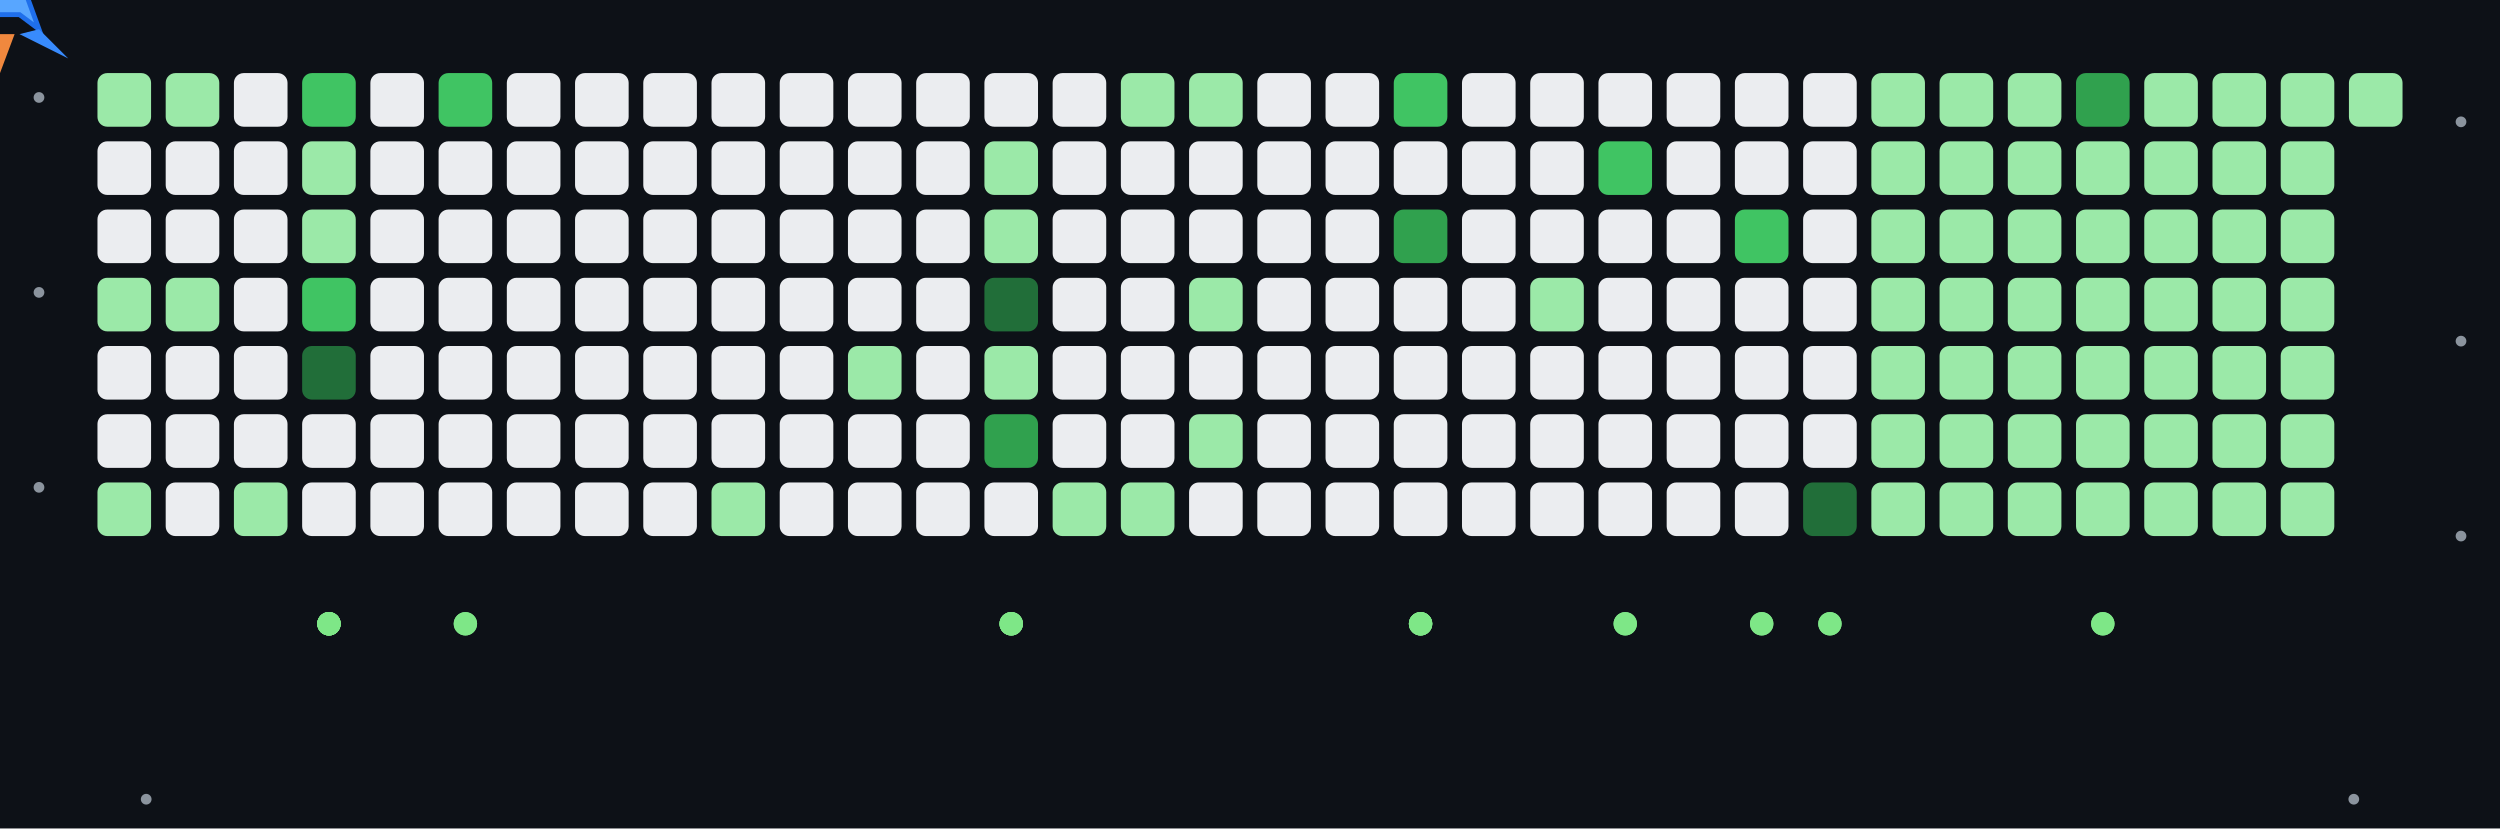
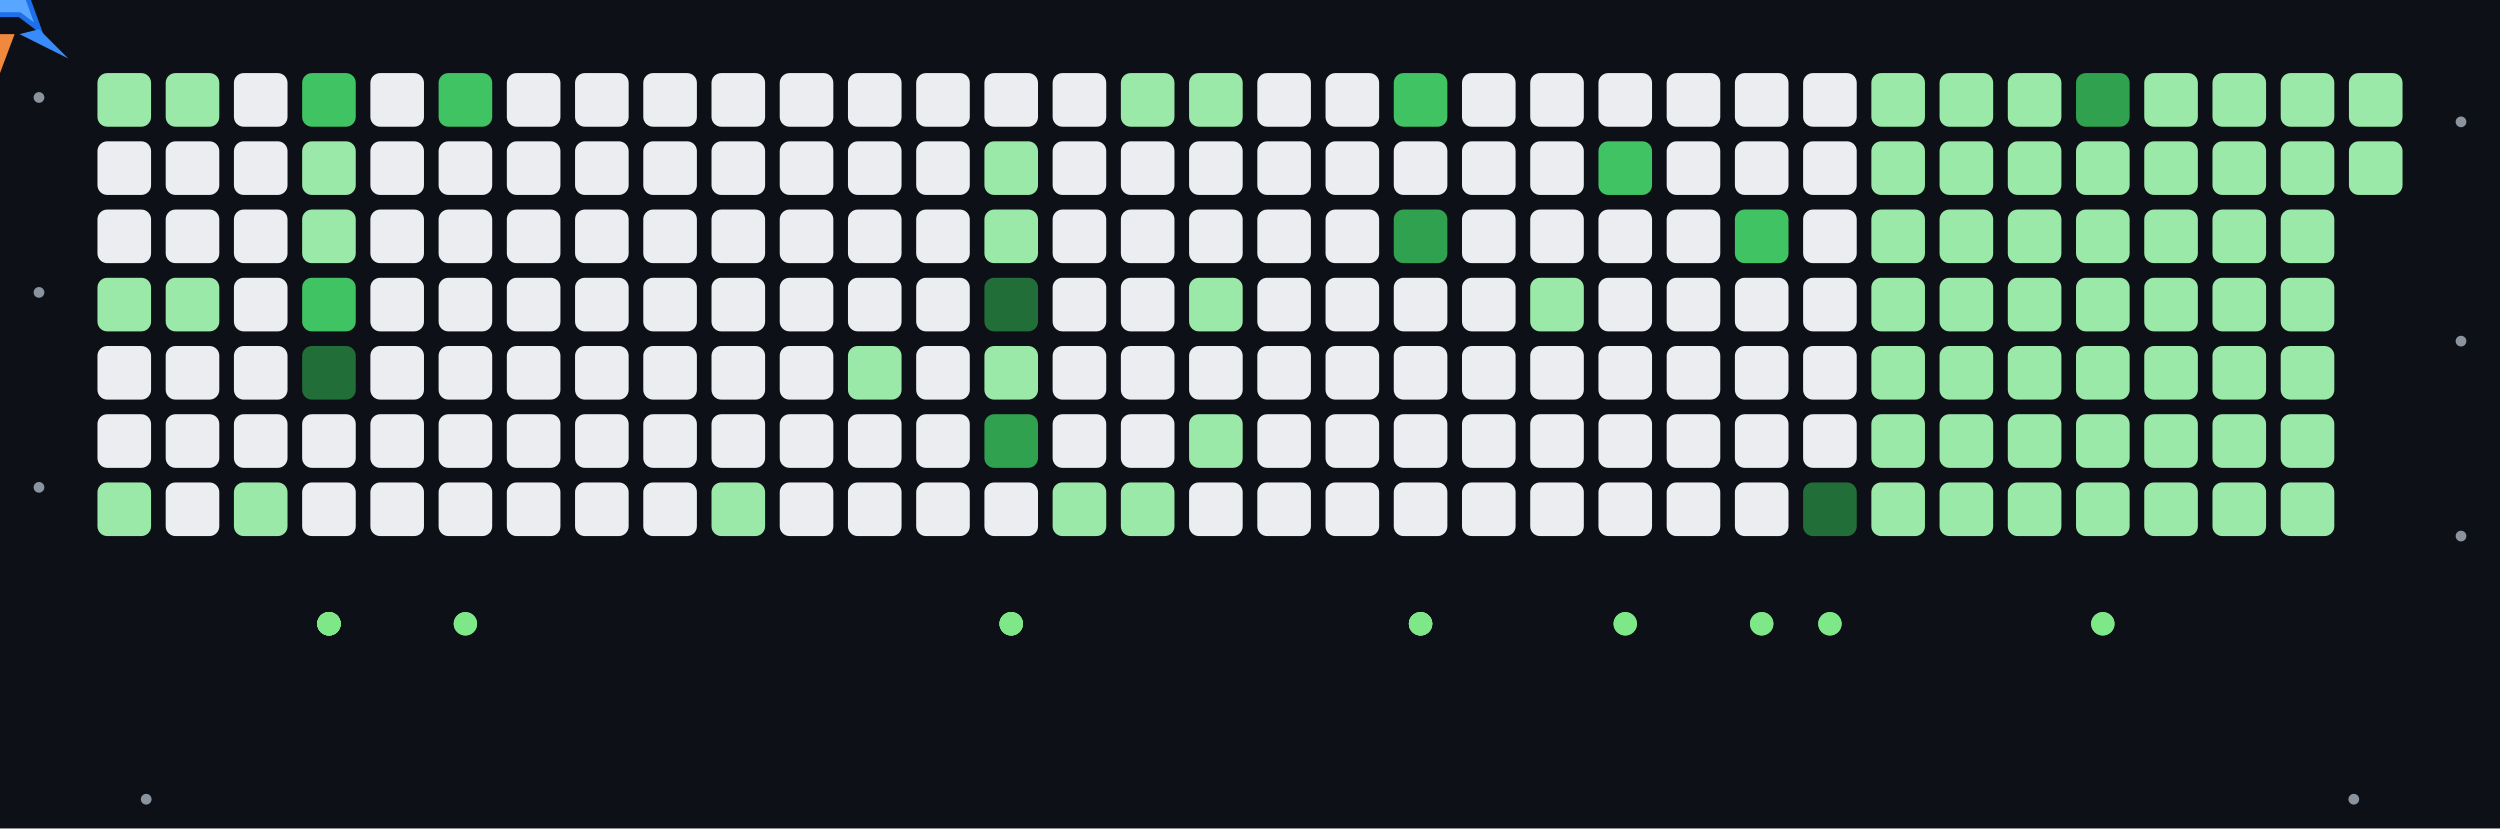
<svg xmlns="http://www.w3.org/2000/svg" viewBox="0 0 513 170">
  <rect x="0" y="0" width="513" height="170" fill="#0d1117" />
  <circle cx="8" cy="20" r="1.1" fill="#8b949e">
    <animate attributeName="opacity" values="0.2;1;0.2" dur="1.2s" repeatCount="indefinite" />
  </circle>
  <circle cx="8" cy="60" r="1.1" fill="#8b949e">
    <animate attributeName="opacity" values="0.2;1;0.2" dur="1.6s" repeatCount="indefinite" />
  </circle>
  <circle cx="8" cy="100" r="1.1" fill="#8b949e">
    <animate attributeName="opacity" values="0.2;1;0.2" dur="2s" repeatCount="indefinite" />
  </circle>
  <circle cx="505" cy="25" r="1.1" fill="#8b949e">
    <animate attributeName="opacity" values="0.2;1;0.2" dur="1.2s" repeatCount="indefinite" />
  </circle>
  <circle cx="505" cy="70" r="1.1" fill="#8b949e">
    <animate attributeName="opacity" values="0.2;1;0.2" dur="1.6s" repeatCount="indefinite" />
  </circle>
  <circle cx="505" cy="110" r="1.1" fill="#8b949e">
    <animate attributeName="opacity" values="0.2;1;0.2" dur="2s" repeatCount="indefinite" />
  </circle>
  <circle cx="30" cy="164" r="1.1" fill="#8b949e">
    <animate attributeName="opacity" values="0.2;1;0.2" dur="1.2s" repeatCount="indefinite" />
  </circle>
  <circle cx="483" cy="164" r="1.1" fill="#8b949e">
    <animate attributeName="opacity" values="0.2;1;0.2" dur="1.6s" repeatCount="indefinite" />
  </circle>
  <g id="grid">
    <rect x="20.00" y="15.00" width="11" height="11" rx="2" ry="2" fill="#9be9a8" />
    <rect x="20.00" y="29.00" width="11" height="11" rx="2" ry="2" fill="#ebedf0" />
    <rect x="20.00" y="43.00" width="11" height="11" rx="2" ry="2" fill="#ebedf0" />
    <rect x="20.00" y="57.00" width="11" height="11" rx="2" ry="2" fill="#9be9a8" />
    <rect x="20.00" y="71.00" width="11" height="11" rx="2" ry="2" fill="#ebedf0" />
    <rect x="20.00" y="85.00" width="11" height="11" rx="2" ry="2" fill="#ebedf0" />
    <rect x="20.00" y="99.00" width="11" height="11" rx="2" ry="2" fill="#9be9a8" />
    <rect x="34.00" y="15.00" width="11" height="11" rx="2" ry="2" fill="#9be9a8" />
    <rect x="34.00" y="29.00" width="11" height="11" rx="2" ry="2" fill="#ebedf0" />
    <rect x="34.00" y="43.00" width="11" height="11" rx="2" ry="2" fill="#ebedf0" />
    <rect x="34.00" y="57.00" width="11" height="11" rx="2" ry="2" fill="#9be9a8" />
    <rect x="34.00" y="71.00" width="11" height="11" rx="2" ry="2" fill="#ebedf0" />
    <rect x="34.00" y="85.00" width="11" height="11" rx="2" ry="2" fill="#ebedf0" />
    <rect x="34.00" y="99.00" width="11" height="11" rx="2" ry="2" fill="#ebedf0" />
    <rect x="48.00" y="15.00" width="11" height="11" rx="2" ry="2" fill="#ebedf0" />
    <rect x="48.00" y="29.00" width="11" height="11" rx="2" ry="2" fill="#ebedf0" />
    <rect x="48.00" y="43.00" width="11" height="11" rx="2" ry="2" fill="#ebedf0" />
    <rect x="48.00" y="57.00" width="11" height="11" rx="2" ry="2" fill="#ebedf0" />
    <rect x="48.00" y="71.00" width="11" height="11" rx="2" ry="2" fill="#ebedf0" />
    <rect x="48.00" y="85.00" width="11" height="11" rx="2" ry="2" fill="#ebedf0" />
    <rect x="48.00" y="99.00" width="11" height="11" rx="2" ry="2" fill="#9be9a8" />
    <rect x="62.00" y="15.00" width="11" height="11" rx="2" ry="2" fill="#40c463">
      <animate attributeName="fill" dur="20s" repeatCount="indefinite" keyTimes="0;0.062;0.068;0.938;0.944;1" values="#40c463;#40c463;#39d353;#40c463;#39d353;#40c463" />
    </rect>
    <rect x="62.00" y="29.00" width="11" height="11" rx="2" ry="2" fill="#9be9a8" />
    <rect x="62.00" y="43.00" width="11" height="11" rx="2" ry="2" fill="#9be9a8" />
    <rect x="62.00" y="57.00" width="11" height="11" rx="2" ry="2" fill="#40c463">
      <animate attributeName="fill" dur="20s" repeatCount="indefinite" keyTimes="0;0.062;0.068;0.938;0.944;1" values="#40c463;#40c463;#39d353;#40c463;#39d353;#40c463" />
    </rect>
    <rect x="62.00" y="71.00" width="11" height="11" rx="2" ry="2" fill="#216e39">
      <animate attributeName="fill" dur="20s" repeatCount="indefinite" keyTimes="0;0.062;0.068;0.938;0.944;1" values="#216e39;#216e39;#39d353;#216e39;#39d353;#216e39" />
    </rect>
    <rect x="62.00" y="85.00" width="11" height="11" rx="2" ry="2" fill="#ebedf0" />
    <rect x="62.00" y="99.00" width="11" height="11" rx="2" ry="2" fill="#ebedf0" />
    <rect x="76.00" y="15.00" width="11" height="11" rx="2" ry="2" fill="#ebedf0" />
    <rect x="76.00" y="29.00" width="11" height="11" rx="2" ry="2" fill="#ebedf0" />
    <rect x="76.00" y="43.00" width="11" height="11" rx="2" ry="2" fill="#ebedf0" />
    <rect x="76.00" y="57.00" width="11" height="11" rx="2" ry="2" fill="#ebedf0" />
    <rect x="76.00" y="71.00" width="11" height="11" rx="2" ry="2" fill="#ebedf0" />
    <rect x="76.00" y="85.00" width="11" height="11" rx="2" ry="2" fill="#ebedf0" />
    <rect x="76.00" y="99.00" width="11" height="11" rx="2" ry="2" fill="#ebedf0" />
    <rect x="90.00" y="15.00" width="11" height="11" rx="2" ry="2" fill="#40c463">
      <animate attributeName="fill" dur="20s" repeatCount="indefinite" keyTimes="0;0.09;0.096;0.91;0.916;1" values="#40c463;#40c463;#39d353;#40c463;#39d353;#40c463" />
    </rect>
    <rect x="90.00" y="29.00" width="11" height="11" rx="2" ry="2" fill="#ebedf0" />
    <rect x="90.00" y="43.00" width="11" height="11" rx="2" ry="2" fill="#ebedf0" />
    <rect x="90.00" y="57.00" width="11" height="11" rx="2" ry="2" fill="#ebedf0" />
    <rect x="90.00" y="71.00" width="11" height="11" rx="2" ry="2" fill="#ebedf0" />
    <rect x="90.00" y="85.00" width="11" height="11" rx="2" ry="2" fill="#ebedf0" />
    <rect x="90.00" y="99.00" width="11" height="11" rx="2" ry="2" fill="#ebedf0" />
    <rect x="104.00" y="15.00" width="11" height="11" rx="2" ry="2" fill="#ebedf0" />
    <rect x="104.00" y="29.00" width="11" height="11" rx="2" ry="2" fill="#ebedf0" />
    <rect x="104.00" y="43.00" width="11" height="11" rx="2" ry="2" fill="#ebedf0" />
    <rect x="104.00" y="57.00" width="11" height="11" rx="2" ry="2" fill="#ebedf0" />
    <rect x="104.00" y="71.00" width="11" height="11" rx="2" ry="2" fill="#ebedf0" />
    <rect x="104.00" y="85.00" width="11" height="11" rx="2" ry="2" fill="#ebedf0" />
    <rect x="104.00" y="99.00" width="11" height="11" rx="2" ry="2" fill="#ebedf0" />
    <rect x="118.00" y="15.00" width="11" height="11" rx="2" ry="2" fill="#ebedf0" />
    <rect x="118.00" y="29.00" width="11" height="11" rx="2" ry="2" fill="#ebedf0" />
    <rect x="118.00" y="43.00" width="11" height="11" rx="2" ry="2" fill="#ebedf0" />
    <rect x="118.00" y="57.00" width="11" height="11" rx="2" ry="2" fill="#ebedf0" />
    <rect x="118.00" y="71.00" width="11" height="11" rx="2" ry="2" fill="#ebedf0" />
    <rect x="118.00" y="85.00" width="11" height="11" rx="2" ry="2" fill="#ebedf0" />
    <rect x="118.00" y="99.00" width="11" height="11" rx="2" ry="2" fill="#ebedf0" />
    <rect x="132.00" y="15.00" width="11" height="11" rx="2" ry="2" fill="#ebedf0" />
    <rect x="132.00" y="29.00" width="11" height="11" rx="2" ry="2" fill="#ebedf0" />
    <rect x="132.00" y="43.00" width="11" height="11" rx="2" ry="2" fill="#ebedf0" />
    <rect x="132.00" y="57.00" width="11" height="11" rx="2" ry="2" fill="#ebedf0" />
    <rect x="132.00" y="71.00" width="11" height="11" rx="2" ry="2" fill="#ebedf0" />
    <rect x="132.00" y="85.00" width="11" height="11" rx="2" ry="2" fill="#ebedf0" />
    <rect x="132.00" y="99.00" width="11" height="11" rx="2" ry="2" fill="#ebedf0" />
    <rect x="146.00" y="15.00" width="11" height="11" rx="2" ry="2" fill="#ebedf0" />
    <rect x="146.00" y="29.00" width="11" height="11" rx="2" ry="2" fill="#ebedf0" />
    <rect x="146.00" y="43.00" width="11" height="11" rx="2" ry="2" fill="#ebedf0" />
    <rect x="146.00" y="57.00" width="11" height="11" rx="2" ry="2" fill="#ebedf0" />
    <rect x="146.00" y="71.00" width="11" height="11" rx="2" ry="2" fill="#ebedf0" />
    <rect x="146.00" y="85.00" width="11" height="11" rx="2" ry="2" fill="#ebedf0" />
    <rect x="146.00" y="99.00" width="11" height="11" rx="2" ry="2" fill="#9be9a8" />
    <rect x="160.00" y="15.00" width="11" height="11" rx="2" ry="2" fill="#ebedf0" />
    <rect x="160.00" y="29.00" width="11" height="11" rx="2" ry="2" fill="#ebedf0" />
    <rect x="160.00" y="43.00" width="11" height="11" rx="2" ry="2" fill="#ebedf0" />
    <rect x="160.00" y="57.00" width="11" height="11" rx="2" ry="2" fill="#ebedf0" />
    <rect x="160.00" y="71.00" width="11" height="11" rx="2" ry="2" fill="#ebedf0" />
    <rect x="160.00" y="85.00" width="11" height="11" rx="2" ry="2" fill="#ebedf0" />
    <rect x="160.00" y="99.00" width="11" height="11" rx="2" ry="2" fill="#ebedf0" />
    <rect x="174.00" y="15.00" width="11" height="11" rx="2" ry="2" fill="#ebedf0" />
    <rect x="174.00" y="29.00" width="11" height="11" rx="2" ry="2" fill="#ebedf0" />
    <rect x="174.00" y="43.00" width="11" height="11" rx="2" ry="2" fill="#ebedf0" />
    <rect x="174.00" y="57.00" width="11" height="11" rx="2" ry="2" fill="#ebedf0" />
    <rect x="174.00" y="71.00" width="11" height="11" rx="2" ry="2" fill="#9be9a8" />
    <rect x="174.00" y="85.00" width="11" height="11" rx="2" ry="2" fill="#ebedf0" />
    <rect x="174.00" y="99.00" width="11" height="11" rx="2" ry="2" fill="#ebedf0" />
    <rect x="188.00" y="15.00" width="11" height="11" rx="2" ry="2" fill="#ebedf0" />
    <rect x="188.00" y="29.00" width="11" height="11" rx="2" ry="2" fill="#ebedf0" />
    <rect x="188.00" y="43.00" width="11" height="11" rx="2" ry="2" fill="#ebedf0" />
    <rect x="188.00" y="57.00" width="11" height="11" rx="2" ry="2" fill="#ebedf0" />
    <rect x="188.00" y="71.00" width="11" height="11" rx="2" ry="2" fill="#ebedf0" />
    <rect x="188.00" y="85.00" width="11" height="11" rx="2" ry="2" fill="#ebedf0" />
    <rect x="188.00" y="99.00" width="11" height="11" rx="2" ry="2" fill="#ebedf0" />
    <rect x="202.00" y="15.00" width="11" height="11" rx="2" ry="2" fill="#ebedf0" />
    <rect x="202.00" y="29.00" width="11" height="11" rx="2" ry="2" fill="#9be9a8" />
    <rect x="202.00" y="43.00" width="11" height="11" rx="2" ry="2" fill="#9be9a8" />
    <rect x="202.00" y="57.00" width="11" height="11" rx="2" ry="2" fill="#216e39">
      <animate attributeName="fill" dur="20s" repeatCount="indefinite" keyTimes="0;0.201;0.207;0.799;0.805;1" values="#216e39;#216e39;#39d353;#216e39;#39d353;#216e39" />
    </rect>
    <rect x="202.00" y="71.00" width="11" height="11" rx="2" ry="2" fill="#9be9a8" />
    <rect x="202.00" y="85.00" width="11" height="11" rx="2" ry="2" fill="#30a14e">
      <animate attributeName="fill" dur="20s" repeatCount="indefinite" keyTimes="0;0.201;0.207;0.799;0.805;1" values="#30a14e;#30a14e;#39d353;#30a14e;#39d353;#30a14e" />
    </rect>
    <rect x="202.00" y="99.00" width="11" height="11" rx="2" ry="2" fill="#ebedf0" />
    <rect x="216.00" y="15.00" width="11" height="11" rx="2" ry="2" fill="#ebedf0" />
    <rect x="216.00" y="29.00" width="11" height="11" rx="2" ry="2" fill="#ebedf0" />
    <rect x="216.00" y="43.00" width="11" height="11" rx="2" ry="2" fill="#ebedf0" />
    <rect x="216.00" y="57.00" width="11" height="11" rx="2" ry="2" fill="#ebedf0" />
    <rect x="216.00" y="71.00" width="11" height="11" rx="2" ry="2" fill="#ebedf0" />
    <rect x="216.00" y="85.00" width="11" height="11" rx="2" ry="2" fill="#ebedf0" />
    <rect x="216.00" y="99.00" width="11" height="11" rx="2" ry="2" fill="#9be9a8" />
    <rect x="230.00" y="15.00" width="11" height="11" rx="2" ry="2" fill="#9be9a8" />
    <rect x="230.00" y="29.00" width="11" height="11" rx="2" ry="2" fill="#ebedf0" />
    <rect x="230.00" y="43.00" width="11" height="11" rx="2" ry="2" fill="#ebedf0" />
    <rect x="230.00" y="57.00" width="11" height="11" rx="2" ry="2" fill="#ebedf0" />
    <rect x="230.00" y="71.00" width="11" height="11" rx="2" ry="2" fill="#ebedf0" />
    <rect x="230.00" y="85.00" width="11" height="11" rx="2" ry="2" fill="#ebedf0" />
    <rect x="230.00" y="99.00" width="11" height="11" rx="2" ry="2" fill="#9be9a8" />
    <rect x="244.00" y="15.00" width="11" height="11" rx="2" ry="2" fill="#9be9a8" />
    <rect x="244.00" y="29.00" width="11" height="11" rx="2" ry="2" fill="#ebedf0" />
    <rect x="244.00" y="43.00" width="11" height="11" rx="2" ry="2" fill="#ebedf0" />
    <rect x="244.00" y="57.00" width="11" height="11" rx="2" ry="2" fill="#9be9a8" />
    <rect x="244.00" y="71.00" width="11" height="11" rx="2" ry="2" fill="#ebedf0" />
    <rect x="244.00" y="85.00" width="11" height="11" rx="2" ry="2" fill="#9be9a8" />
    <rect x="244.00" y="99.00" width="11" height="11" rx="2" ry="2" fill="#ebedf0" />
    <rect x="258.00" y="15.00" width="11" height="11" rx="2" ry="2" fill="#ebedf0" />
    <rect x="258.00" y="29.00" width="11" height="11" rx="2" ry="2" fill="#ebedf0" />
    <rect x="258.00" y="43.00" width="11" height="11" rx="2" ry="2" fill="#ebedf0" />
    <rect x="258.00" y="57.00" width="11" height="11" rx="2" ry="2" fill="#ebedf0" />
    <rect x="258.00" y="71.00" width="11" height="11" rx="2" ry="2" fill="#ebedf0" />
    <rect x="258.00" y="85.00" width="11" height="11" rx="2" ry="2" fill="#ebedf0" />
    <rect x="258.00" y="99.00" width="11" height="11" rx="2" ry="2" fill="#ebedf0" />
    <rect x="272.00" y="15.00" width="11" height="11" rx="2" ry="2" fill="#ebedf0" />
    <rect x="272.00" y="29.00" width="11" height="11" rx="2" ry="2" fill="#ebedf0" />
    <rect x="272.00" y="43.00" width="11" height="11" rx="2" ry="2" fill="#ebedf0" />
    <rect x="272.00" y="57.00" width="11" height="11" rx="2" ry="2" fill="#ebedf0" />
    <rect x="272.00" y="71.00" width="11" height="11" rx="2" ry="2" fill="#ebedf0" />
    <rect x="272.00" y="85.00" width="11" height="11" rx="2" ry="2" fill="#ebedf0" />
    <rect x="272.00" y="99.00" width="11" height="11" rx="2" ry="2" fill="#ebedf0" />
    <rect x="286.00" y="15.00" width="11" height="11" rx="2" ry="2" fill="#40c463">
      <animate attributeName="fill" dur="20s" repeatCount="indefinite" keyTimes="0;0.285;0.291;0.715;0.721;1" values="#40c463;#40c463;#39d353;#40c463;#39d353;#40c463" />
    </rect>
    <rect x="286.00" y="29.00" width="11" height="11" rx="2" ry="2" fill="#ebedf0" />
    <rect x="286.00" y="43.00" width="11" height="11" rx="2" ry="2" fill="#30a14e">
      <animate attributeName="fill" dur="20s" repeatCount="indefinite" keyTimes="0;0.285;0.291;0.715;0.721;1" values="#30a14e;#30a14e;#39d353;#30a14e;#39d353;#30a14e" />
    </rect>
    <rect x="286.00" y="57.00" width="11" height="11" rx="2" ry="2" fill="#ebedf0" />
    <rect x="286.00" y="71.00" width="11" height="11" rx="2" ry="2" fill="#ebedf0" />
    <rect x="286.00" y="85.00" width="11" height="11" rx="2" ry="2" fill="#ebedf0" />
    <rect x="286.00" y="99.00" width="11" height="11" rx="2" ry="2" fill="#ebedf0" />
    <rect x="300.00" y="15.00" width="11" height="11" rx="2" ry="2" fill="#ebedf0" />
    <rect x="300.00" y="29.00" width="11" height="11" rx="2" ry="2" fill="#ebedf0" />
    <rect x="300.00" y="43.00" width="11" height="11" rx="2" ry="2" fill="#ebedf0" />
    <rect x="300.00" y="57.00" width="11" height="11" rx="2" ry="2" fill="#ebedf0" />
    <rect x="300.00" y="71.00" width="11" height="11" rx="2" ry="2" fill="#ebedf0" />
    <rect x="300.00" y="85.00" width="11" height="11" rx="2" ry="2" fill="#ebedf0" />
    <rect x="300.00" y="99.00" width="11" height="11" rx="2" ry="2" fill="#ebedf0" />
    <rect x="314.00" y="15.00" width="11" height="11" rx="2" ry="2" fill="#ebedf0" />
    <rect x="314.00" y="29.00" width="11" height="11" rx="2" ry="2" fill="#ebedf0" />
    <rect x="314.00" y="43.00" width="11" height="11" rx="2" ry="2" fill="#ebedf0" />
    <rect x="314.00" y="57.00" width="11" height="11" rx="2" ry="2" fill="#9be9a8" />
    <rect x="314.00" y="71.00" width="11" height="11" rx="2" ry="2" fill="#ebedf0" />
    <rect x="314.00" y="85.00" width="11" height="11" rx="2" ry="2" fill="#ebedf0" />
    <rect x="314.00" y="99.00" width="11" height="11" rx="2" ry="2" fill="#ebedf0" />
    <rect x="328.00" y="15.00" width="11" height="11" rx="2" ry="2" fill="#ebedf0" />
    <rect x="328.00" y="29.00" width="11" height="11" rx="2" ry="2" fill="#40c463">
      <animate attributeName="fill" dur="20s" repeatCount="indefinite" keyTimes="0;0.327;0.333;0.673;0.679;1" values="#40c463;#40c463;#39d353;#40c463;#39d353;#40c463" />
    </rect>
    <rect x="328.00" y="43.00" width="11" height="11" rx="2" ry="2" fill="#ebedf0" />
    <rect x="328.00" y="57.00" width="11" height="11" rx="2" ry="2" fill="#ebedf0" />
    <rect x="328.00" y="71.00" width="11" height="11" rx="2" ry="2" fill="#ebedf0" />
    <rect x="328.00" y="85.00" width="11" height="11" rx="2" ry="2" fill="#ebedf0" />
    <rect x="328.00" y="99.00" width="11" height="11" rx="2" ry="2" fill="#ebedf0" />
    <rect x="342.00" y="15.00" width="11" height="11" rx="2" ry="2" fill="#ebedf0" />
    <rect x="342.00" y="29.00" width="11" height="11" rx="2" ry="2" fill="#ebedf0" />
    <rect x="342.00" y="43.00" width="11" height="11" rx="2" ry="2" fill="#ebedf0" />
    <rect x="342.00" y="57.00" width="11" height="11" rx="2" ry="2" fill="#ebedf0" />
    <rect x="342.00" y="71.00" width="11" height="11" rx="2" ry="2" fill="#ebedf0" />
    <rect x="342.00" y="85.00" width="11" height="11" rx="2" ry="2" fill="#ebedf0" />
    <rect x="342.00" y="99.00" width="11" height="11" rx="2" ry="2" fill="#ebedf0" />
    <rect x="356.00" y="15.00" width="11" height="11" rx="2" ry="2" fill="#ebedf0" />
    <rect x="356.00" y="29.00" width="11" height="11" rx="2" ry="2" fill="#ebedf0" />
    <rect x="356.00" y="43.00" width="11" height="11" rx="2" ry="2" fill="#40c463">
      <animate attributeName="fill" dur="20s" repeatCount="indefinite" keyTimes="0;0.354;0.36;0.645;0.651;1" values="#40c463;#40c463;#39d353;#40c463;#39d353;#40c463" />
    </rect>
    <rect x="356.00" y="57.00" width="11" height="11" rx="2" ry="2" fill="#ebedf0" />
    <rect x="356.00" y="71.00" width="11" height="11" rx="2" ry="2" fill="#ebedf0" />
    <rect x="356.00" y="85.00" width="11" height="11" rx="2" ry="2" fill="#ebedf0" />
    <rect x="356.00" y="99.00" width="11" height="11" rx="2" ry="2" fill="#ebedf0" />
    <rect x="370.00" y="15.00" width="11" height="11" rx="2" ry="2" fill="#ebedf0" />
    <rect x="370.00" y="29.00" width="11" height="11" rx="2" ry="2" fill="#ebedf0" />
    <rect x="370.00" y="43.00" width="11" height="11" rx="2" ry="2" fill="#ebedf0" />
    <rect x="370.00" y="57.00" width="11" height="11" rx="2" ry="2" fill="#ebedf0" />
    <rect x="370.00" y="71.00" width="11" height="11" rx="2" ry="2" fill="#ebedf0" />
    <rect x="370.00" y="85.00" width="11" height="11" rx="2" ry="2" fill="#ebedf0" />
    <rect x="370.00" y="99.00" width="11" height="11" rx="2" ry="2" fill="#216e39">
      <animate attributeName="fill" dur="20s" repeatCount="indefinite" keyTimes="0;0.368;0.374;0.631;0.637;1" values="#216e39;#216e39;#39d353;#216e39;#39d353;#216e39" />
    </rect>
    <rect x="384.00" y="15.00" width="11" height="11" rx="2" ry="2" fill="#9be9a8" />
    <rect x="384.00" y="29.00" width="11" height="11" rx="2" ry="2" fill="#9be9a8" />
    <rect x="384.00" y="43.00" width="11" height="11" rx="2" ry="2" fill="#9be9a8" />
    <rect x="384.00" y="57.00" width="11" height="11" rx="2" ry="2" fill="#9be9a8" />
    <rect x="384.00" y="71.00" width="11" height="11" rx="2" ry="2" fill="#9be9a8" />
    <rect x="384.00" y="85.00" width="11" height="11" rx="2" ry="2" fill="#9be9a8" />
    <rect x="384.00" y="99.00" width="11" height="11" rx="2" ry="2" fill="#9be9a8" />
    <rect x="398.00" y="15.00" width="11" height="11" rx="2" ry="2" fill="#9be9a8" />
    <rect x="398.00" y="29.00" width="11" height="11" rx="2" ry="2" fill="#9be9a8" />
    <rect x="398.00" y="43.00" width="11" height="11" rx="2" ry="2" fill="#9be9a8" />
    <rect x="398.00" y="57.00" width="11" height="11" rx="2" ry="2" fill="#9be9a8" />
    <rect x="398.00" y="71.00" width="11" height="11" rx="2" ry="2" fill="#9be9a8" />
    <rect x="398.00" y="85.00" width="11" height="11" rx="2" ry="2" fill="#9be9a8" />
    <rect x="398.00" y="99.00" width="11" height="11" rx="2" ry="2" fill="#9be9a8" />
    <rect x="412.00" y="15.00" width="11" height="11" rx="2" ry="2" fill="#9be9a8" />
    <rect x="412.00" y="29.00" width="11" height="11" rx="2" ry="2" fill="#9be9a8" />
    <rect x="412.00" y="43.00" width="11" height="11" rx="2" ry="2" fill="#9be9a8" />
    <rect x="412.00" y="57.00" width="11" height="11" rx="2" ry="2" fill="#9be9a8" />
    <rect x="412.00" y="71.00" width="11" height="11" rx="2" ry="2" fill="#9be9a8" />
    <rect x="412.00" y="85.00" width="11" height="11" rx="2" ry="2" fill="#9be9a8" />
    <rect x="412.00" y="99.00" width="11" height="11" rx="2" ry="2" fill="#9be9a8" />
    <rect x="426.00" y="15.00" width="11" height="11" rx="2" ry="2" fill="#30a14e">
      <animate attributeName="fill" dur="20s" repeatCount="indefinite" keyTimes="0;0.424;0.43;0.576;0.582;1" values="#30a14e;#30a14e;#39d353;#30a14e;#39d353;#30a14e" />
    </rect>
    <rect x="426.00" y="29.00" width="11" height="11" rx="2" ry="2" fill="#9be9a8" />
    <rect x="426.00" y="43.00" width="11" height="11" rx="2" ry="2" fill="#9be9a8" />
    <rect x="426.00" y="57.00" width="11" height="11" rx="2" ry="2" fill="#9be9a8" />
    <rect x="426.00" y="71.00" width="11" height="11" rx="2" ry="2" fill="#9be9a8" />
    <rect x="426.00" y="85.00" width="11" height="11" rx="2" ry="2" fill="#9be9a8" />
    <rect x="426.00" y="99.00" width="11" height="11" rx="2" ry="2" fill="#9be9a8" />
    <rect x="440.00" y="15.00" width="11" height="11" rx="2" ry="2" fill="#9be9a8" />
    <rect x="440.00" y="29.00" width="11" height="11" rx="2" ry="2" fill="#9be9a8" />
    <rect x="440.00" y="43.00" width="11" height="11" rx="2" ry="2" fill="#9be9a8" />
    <rect x="440.00" y="57.00" width="11" height="11" rx="2" ry="2" fill="#9be9a8" />
    <rect x="440.00" y="71.00" width="11" height="11" rx="2" ry="2" fill="#9be9a8" />
    <rect x="440.00" y="85.00" width="11" height="11" rx="2" ry="2" fill="#9be9a8" />
    <rect x="440.00" y="99.00" width="11" height="11" rx="2" ry="2" fill="#9be9a8" />
    <rect x="454.00" y="15.00" width="11" height="11" rx="2" ry="2" fill="#9be9a8" />
    <rect x="454.00" y="29.00" width="11" height="11" rx="2" ry="2" fill="#9be9a8" />
    <rect x="454.00" y="43.00" width="11" height="11" rx="2" ry="2" fill="#9be9a8" />
    <rect x="454.00" y="57.00" width="11" height="11" rx="2" ry="2" fill="#9be9a8" />
    <rect x="454.00" y="71.00" width="11" height="11" rx="2" ry="2" fill="#9be9a8" />
    <rect x="454.00" y="85.00" width="11" height="11" rx="2" ry="2" fill="#9be9a8" />
    <rect x="454.00" y="99.00" width="11" height="11" rx="2" ry="2" fill="#9be9a8" />
    <rect x="468.00" y="15.00" width="11" height="11" rx="2" ry="2" fill="#9be9a8" />
    <rect x="468.00" y="29.00" width="11" height="11" rx="2" ry="2" fill="#9be9a8" />
    <rect x="468.00" y="43.00" width="11" height="11" rx="2" ry="2" fill="#9be9a8" />
    <rect x="468.00" y="57.00" width="11" height="11" rx="2" ry="2" fill="#9be9a8" />
    <rect x="468.00" y="71.00" width="11" height="11" rx="2" ry="2" fill="#9be9a8" />
    <rect x="468.00" y="85.00" width="11" height="11" rx="2" ry="2" fill="#9be9a8" />
    <rect x="468.00" y="99.00" width="11" height="11" rx="2" ry="2" fill="#9be9a8" />
    <rect x="482.00" y="15.00" width="11" height="11" rx="2" ry="2" fill="#9be9a8" />
+     <rect x="482.00" y="29.00" width="11" height="11" rx="2" ry="2" fill="#9be9a8" />
  </g>
  <g id="bullets">
    <circle cx="67.5" cy="128" r="2.4" fill="#7ee787">
      <animate attributeName="cy" dur="20s" repeatCount="indefinite" keyTimes="0;0.044;0.062;1" values="128;128;20.5;20.5" />
      <animate attributeName="opacity" dur="20s" repeatCount="indefinite" keyTimes="0;0.044;0.062;0.068;1" values="0;1;1;0;0" />
    </circle>
    <circle cx="67.5" cy="128" r="2.4" fill="#7ee787">
      <animate attributeName="cy" dur="20s" repeatCount="indefinite" keyTimes="0;0.044;0.062;1" values="128;128;62.5;62.5" />
      <animate attributeName="opacity" dur="20s" repeatCount="indefinite" keyTimes="0;0.044;0.062;0.068;1" values="0;1;1;0;0" />
    </circle>
    <circle cx="67.5" cy="128" r="2.4" fill="#7ee787">
      <animate attributeName="cy" dur="20s" repeatCount="indefinite" keyTimes="0;0.044;0.062;1" values="128;128;76.5;76.5" />
      <animate attributeName="opacity" dur="20s" repeatCount="indefinite" keyTimes="0;0.044;0.062;0.068;1" values="0;1;1;0;0" />
    </circle>
    <circle cx="95.5" cy="128" r="2.4" fill="#7ee787">
      <animate attributeName="cy" dur="20s" repeatCount="indefinite" keyTimes="0;0.072;0.09;1" values="128;128;20.5;20.5" />
      <animate attributeName="opacity" dur="20s" repeatCount="indefinite" keyTimes="0;0.072;0.09;0.096;1" values="0;1;1;0;0" />
    </circle>
    <circle cx="207.5" cy="128" r="2.4" fill="#7ee787">
      <animate attributeName="cy" dur="20s" repeatCount="indefinite" keyTimes="0;0.183;0.201;1" values="128;128;62.5;62.5" />
      <animate attributeName="opacity" dur="20s" repeatCount="indefinite" keyTimes="0;0.183;0.201;0.207;1" values="0;1;1;0;0" />
    </circle>
    <circle cx="207.5" cy="128" r="2.4" fill="#7ee787">
      <animate attributeName="cy" dur="20s" repeatCount="indefinite" keyTimes="0;0.183;0.201;1" values="128;128;90.5;90.5" />
      <animate attributeName="opacity" dur="20s" repeatCount="indefinite" keyTimes="0;0.183;0.201;0.207;1" values="0;1;1;0;0" />
    </circle>
    <circle cx="291.5" cy="128" r="2.4" fill="#7ee787">
      <animate attributeName="cy" dur="20s" repeatCount="indefinite" keyTimes="0;0.267;0.285;1" values="128;128;20.5;20.5" />
      <animate attributeName="opacity" dur="20s" repeatCount="indefinite" keyTimes="0;0.267;0.285;0.291;1" values="0;1;1;0;0" />
    </circle>
    <circle cx="291.5" cy="128" r="2.4" fill="#7ee787">
      <animate attributeName="cy" dur="20s" repeatCount="indefinite" keyTimes="0;0.267;0.285;1" values="128;128;48.5;48.5" />
      <animate attributeName="opacity" dur="20s" repeatCount="indefinite" keyTimes="0;0.267;0.285;0.291;1" values="0;1;1;0;0" />
    </circle>
    <circle cx="333.5" cy="128" r="2.4" fill="#7ee787">
      <animate attributeName="cy" dur="20s" repeatCount="indefinite" keyTimes="0;0.309;0.327;1" values="128;128;34.5;34.5" />
      <animate attributeName="opacity" dur="20s" repeatCount="indefinite" keyTimes="0;0.309;0.327;0.333;1" values="0;1;1;0;0" />
    </circle>
    <circle cx="361.5" cy="128" r="2.4" fill="#7ee787">
      <animate attributeName="cy" dur="20s" repeatCount="indefinite" keyTimes="0;0.337;0.354;1" values="128;128;48.5;48.5" />
      <animate attributeName="opacity" dur="20s" repeatCount="indefinite" keyTimes="0;0.337;0.354;0.36;1" values="0;1;1;0;0" />
    </circle>
    <circle cx="375.5" cy="128" r="2.4" fill="#7ee787">
      <animate attributeName="cy" dur="20s" repeatCount="indefinite" keyTimes="0;0.35;0.368;1" values="128;128;104.5;104.5" />
      <animate attributeName="opacity" dur="20s" repeatCount="indefinite" keyTimes="0;0.35;0.368;0.374;1" values="0;1;1;0;0" />
    </circle>
    <circle cx="431.5" cy="128" r="2.4" fill="#7ee787">
      <animate attributeName="cy" dur="20s" repeatCount="indefinite" keyTimes="0;0.406;0.424;1" values="128;128;20.5;20.5" />
      <animate attributeName="opacity" dur="20s" repeatCount="indefinite" keyTimes="0;0.406;0.424;0.43;1" values="0;1;1;0;0" />
    </circle>
    <circle cx="431.5" cy="128" r="2.4" fill="#7ee787">
      <animate attributeName="cy" dur="20s" repeatCount="indefinite" keyTimes="0;0.558;0.576;1" values="128;128;20.5;20.5" />
      <animate attributeName="opacity" dur="20s" repeatCount="indefinite" keyTimes="0;0.558;0.576;0.582;1" values="0;1;1;0;0" />
    </circle>
    <circle cx="375.5" cy="128" r="2.4" fill="#7ee787">
      <animate attributeName="cy" dur="20s" repeatCount="indefinite" keyTimes="0;0.614;0.631;1" values="128;128;104.5;104.5" />
      <animate attributeName="opacity" dur="20s" repeatCount="indefinite" keyTimes="0;0.614;0.631;0.637;1" values="0;1;1;0;0" />
    </circle>
    <circle cx="361.5" cy="128" r="2.4" fill="#7ee787">
      <animate attributeName="cy" dur="20s" repeatCount="indefinite" keyTimes="0;0.627;0.645;1" values="128;128;48.5;48.5" />
      <animate attributeName="opacity" dur="20s" repeatCount="indefinite" keyTimes="0;0.627;0.645;0.651;1" values="0;1;1;0;0" />
    </circle>
    <circle cx="333.5" cy="128" r="2.4" fill="#7ee787">
      <animate attributeName="cy" dur="20s" repeatCount="indefinite" keyTimes="0;0.655;0.673;1" values="128;128;34.5;34.5" />
      <animate attributeName="opacity" dur="20s" repeatCount="indefinite" keyTimes="0;0.655;0.673;0.679;1" values="0;1;1;0;0" />
    </circle>
    <circle cx="291.5" cy="128" r="2.4" fill="#7ee787">
      <animate attributeName="cy" dur="20s" repeatCount="indefinite" keyTimes="0;0.697;0.715;1" values="128;128;48.5;48.5" />
      <animate attributeName="opacity" dur="20s" repeatCount="indefinite" keyTimes="0;0.697;0.715;0.721;1" values="0;1;1;0;0" />
    </circle>
    <circle cx="291.5" cy="128" r="2.4" fill="#7ee787">
      <animate attributeName="cy" dur="20s" repeatCount="indefinite" keyTimes="0;0.697;0.715;1" values="128;128;20.5;20.5" />
      <animate attributeName="opacity" dur="20s" repeatCount="indefinite" keyTimes="0;0.697;0.715;0.721;1" values="0;1;1;0;0" />
    </circle>
    <circle cx="207.5" cy="128" r="2.4" fill="#7ee787">
      <animate attributeName="cy" dur="20s" repeatCount="indefinite" keyTimes="0;0.781;0.799;1" values="128;128;90.5;90.5" />
      <animate attributeName="opacity" dur="20s" repeatCount="indefinite" keyTimes="0;0.781;0.799;0.805;1" values="0;1;1;0;0" />
    </circle>
    <circle cx="207.5" cy="128" r="2.4" fill="#7ee787">
      <animate attributeName="cy" dur="20s" repeatCount="indefinite" keyTimes="0;0.781;0.799;1" values="128;128;62.5;62.5" />
      <animate attributeName="opacity" dur="20s" repeatCount="indefinite" keyTimes="0;0.781;0.799;0.805;1" values="0;1;1;0;0" />
    </circle>
    <circle cx="95.5" cy="128" r="2.4" fill="#7ee787">
      <animate attributeName="cy" dur="20s" repeatCount="indefinite" keyTimes="0;0.892;0.91;1" values="128;128;20.5;20.5" />
      <animate attributeName="opacity" dur="20s" repeatCount="indefinite" keyTimes="0;0.892;0.91;0.916;1" values="0;1;1;0;0" />
    </circle>
    <circle cx="67.5" cy="128" r="2.4" fill="#7ee787">
      <animate attributeName="cy" dur="20s" repeatCount="indefinite" keyTimes="0;0.92;0.938;1" values="128;128;76.5;76.5" />
      <animate attributeName="opacity" dur="20s" repeatCount="indefinite" keyTimes="0;0.92;0.938;0.944;1" values="0;1;1;0;0" />
    </circle>
    <circle cx="67.5" cy="128" r="2.4" fill="#7ee787">
      <animate attributeName="cy" dur="20s" repeatCount="indefinite" keyTimes="0;0.92;0.938;1" values="128;128;62.5;62.5" />
      <animate attributeName="opacity" dur="20s" repeatCount="indefinite" keyTimes="0;0.92;0.938;0.944;1" values="0;1;1;0;0" />
    </circle>
    <circle cx="67.5" cy="128" r="2.4" fill="#7ee787">
      <animate attributeName="cy" dur="20s" repeatCount="indefinite" keyTimes="0;0.92;0.938;1" values="128;128;20.5;20.5" />
      <animate attributeName="opacity" dur="20s" repeatCount="indefinite" keyTimes="0;0.92;0.938;0.944;1" values="0;1;1;0;0" />
    </circle>
  </g>
  <g id="blasts">
    <circle cx="67.5" cy="20.5" r="0" fill="none" stroke="#56d364" stroke-width="1.6" opacity="0">
      <animate attributeName="r" dur="20s" repeatCount="indefinite" keyTimes="0;0.062;0.08;1" values="0;1;9;9" />
      <animate attributeName="opacity" dur="20s" repeatCount="indefinite" keyTimes="0;0.062;0.08;1" values="0;1;1;0" />
    </circle>
    <circle cx="67.5" cy="62.5" r="0" fill="none" stroke="#56d364" stroke-width="1.6" opacity="0">
      <animate attributeName="r" dur="20s" repeatCount="indefinite" keyTimes="0;0.062;0.08;1" values="0;1;9;9" />
      <animate attributeName="opacity" dur="20s" repeatCount="indefinite" keyTimes="0;0.062;0.08;1" values="0;1;1;0" />
    </circle>
    <circle cx="67.5" cy="76.5" r="0" fill="none" stroke="#56d364" stroke-width="1.6" opacity="0">
      <animate attributeName="r" dur="20s" repeatCount="indefinite" keyTimes="0;0.062;0.08;1" values="0;1;9;9" />
      <animate attributeName="opacity" dur="20s" repeatCount="indefinite" keyTimes="0;0.062;0.08;1" values="0;1;1;0" />
    </circle>
    <circle cx="95.5" cy="20.5" r="0" fill="none" stroke="#56d364" stroke-width="1.6" opacity="0">
      <animate attributeName="r" dur="20s" repeatCount="indefinite" keyTimes="0;0.09;0.108;1" values="0;1;9;9" />
      <animate attributeName="opacity" dur="20s" repeatCount="indefinite" keyTimes="0;0.09;0.108;1" values="0;1;1;0" />
    </circle>
    <circle cx="207.5" cy="62.5" r="0" fill="none" stroke="#56d364" stroke-width="1.6" opacity="0">
      <animate attributeName="r" dur="20s" repeatCount="indefinite" keyTimes="0;0.201;0.219;1" values="0;1;9;9" />
      <animate attributeName="opacity" dur="20s" repeatCount="indefinite" keyTimes="0;0.201;0.219;1" values="0;1;1;0" />
    </circle>
    <circle cx="207.5" cy="90.5" r="0" fill="none" stroke="#56d364" stroke-width="1.6" opacity="0">
      <animate attributeName="r" dur="20s" repeatCount="indefinite" keyTimes="0;0.201;0.219;1" values="0;1;9;9" />
      <animate attributeName="opacity" dur="20s" repeatCount="indefinite" keyTimes="0;0.201;0.219;1" values="0;1;1;0" />
    </circle>
    <circle cx="291.5" cy="20.5" r="0" fill="none" stroke="#56d364" stroke-width="1.6" opacity="0">
      <animate attributeName="r" dur="20s" repeatCount="indefinite" keyTimes="0;0.285;0.303;1" values="0;1;9;9" />
      <animate attributeName="opacity" dur="20s" repeatCount="indefinite" keyTimes="0;0.285;0.303;1" values="0;1;1;0" />
    </circle>
    <circle cx="291.5" cy="48.5" r="0" fill="none" stroke="#56d364" stroke-width="1.6" opacity="0">
      <animate attributeName="r" dur="20s" repeatCount="indefinite" keyTimes="0;0.285;0.303;1" values="0;1;9;9" />
      <animate attributeName="opacity" dur="20s" repeatCount="indefinite" keyTimes="0;0.285;0.303;1" values="0;1;1;0" />
    </circle>
    <circle cx="333.5" cy="34.5" r="0" fill="none" stroke="#56d364" stroke-width="1.6" opacity="0">
      <animate attributeName="r" dur="20s" repeatCount="indefinite" keyTimes="0;0.327;0.345;1" values="0;1;9;9" />
      <animate attributeName="opacity" dur="20s" repeatCount="indefinite" keyTimes="0;0.327;0.345;1" values="0;1;1;0" />
    </circle>
    <circle cx="361.5" cy="48.5" r="0" fill="none" stroke="#56d364" stroke-width="1.6" opacity="0">
      <animate attributeName="r" dur="20s" repeatCount="indefinite" keyTimes="0;0.354;0.372;1" values="0;1;9;9" />
      <animate attributeName="opacity" dur="20s" repeatCount="indefinite" keyTimes="0;0.354;0.372;1" values="0;1;1;0" />
    </circle>
    <circle cx="375.5" cy="104.5" r="0" fill="none" stroke="#56d364" stroke-width="1.6" opacity="0">
      <animate attributeName="r" dur="20s" repeatCount="indefinite" keyTimes="0;0.368;0.387;1" values="0;1;9;9" />
      <animate attributeName="opacity" dur="20s" repeatCount="indefinite" keyTimes="0;0.368;0.387;1" values="0;1;1;0" />
    </circle>
    <circle cx="431.5" cy="20.5" r="0" fill="none" stroke="#56d364" stroke-width="1.6" opacity="0">
      <animate attributeName="r" dur="20s" repeatCount="indefinite" keyTimes="0;0.424;0.442;1" values="0;1;9;9" />
      <animate attributeName="opacity" dur="20s" repeatCount="indefinite" keyTimes="0;0.424;0.442;1" values="0;1;1;0" />
    </circle>
    <circle cx="431.5" cy="20.5" r="0" fill="none" stroke="#56d364" stroke-width="1.6" opacity="0">
      <animate attributeName="r" dur="20s" repeatCount="indefinite" keyTimes="0;0.576;0.594;1" values="0;1;9;9" />
      <animate attributeName="opacity" dur="20s" repeatCount="indefinite" keyTimes="0;0.576;0.594;1" values="0;1;1;0" />
    </circle>
    <circle cx="375.5" cy="104.5" r="0" fill="none" stroke="#56d364" stroke-width="1.6" opacity="0">
      <animate attributeName="r" dur="20s" repeatCount="indefinite" keyTimes="0;0.631;0.649;1" values="0;1;9;9" />
      <animate attributeName="opacity" dur="20s" repeatCount="indefinite" keyTimes="0;0.631;0.649;1" values="0;1;1;0" />
    </circle>
    <circle cx="361.5" cy="48.5" r="0" fill="none" stroke="#56d364" stroke-width="1.6" opacity="0">
      <animate attributeName="r" dur="20s" repeatCount="indefinite" keyTimes="0;0.645;0.663;1" values="0;1;9;9" />
      <animate attributeName="opacity" dur="20s" repeatCount="indefinite" keyTimes="0;0.645;0.663;1" values="0;1;1;0" />
    </circle>
    <circle cx="333.5" cy="34.5" r="0" fill="none" stroke="#56d364" stroke-width="1.6" opacity="0">
      <animate attributeName="r" dur="20s" repeatCount="indefinite" keyTimes="0;0.673;0.691;1" values="0;1;9;9" />
      <animate attributeName="opacity" dur="20s" repeatCount="indefinite" keyTimes="0;0.673;0.691;1" values="0;1;1;0" />
    </circle>
    <circle cx="291.5" cy="48.5" r="0" fill="none" stroke="#56d364" stroke-width="1.6" opacity="0">
      <animate attributeName="r" dur="20s" repeatCount="indefinite" keyTimes="0;0.715;0.733;1" values="0;1;9;9" />
      <animate attributeName="opacity" dur="20s" repeatCount="indefinite" keyTimes="0;0.715;0.733;1" values="0;1;1;0" />
    </circle>
    <circle cx="291.5" cy="20.5" r="0" fill="none" stroke="#56d364" stroke-width="1.6" opacity="0">
      <animate attributeName="r" dur="20s" repeatCount="indefinite" keyTimes="0;0.715;0.733;1" values="0;1;9;9" />
      <animate attributeName="opacity" dur="20s" repeatCount="indefinite" keyTimes="0;0.715;0.733;1" values="0;1;1;0" />
    </circle>
    <circle cx="207.5" cy="90.5" r="0" fill="none" stroke="#56d364" stroke-width="1.6" opacity="0">
      <animate attributeName="r" dur="20s" repeatCount="indefinite" keyTimes="0;0.799;0.817;1" values="0;1;9;9" />
      <animate attributeName="opacity" dur="20s" repeatCount="indefinite" keyTimes="0;0.799;0.817;1" values="0;1;1;0" />
    </circle>
    <circle cx="207.5" cy="62.5" r="0" fill="none" stroke="#56d364" stroke-width="1.6" opacity="0">
      <animate attributeName="r" dur="20s" repeatCount="indefinite" keyTimes="0;0.799;0.817;1" values="0;1;9;9" />
      <animate attributeName="opacity" dur="20s" repeatCount="indefinite" keyTimes="0;0.799;0.817;1" values="0;1;1;0" />
    </circle>
    <circle cx="95.5" cy="20.5" r="0" fill="none" stroke="#56d364" stroke-width="1.6" opacity="0">
      <animate attributeName="r" dur="20s" repeatCount="indefinite" keyTimes="0;0.91;0.928;1" values="0;1;9;9" />
      <animate attributeName="opacity" dur="20s" repeatCount="indefinite" keyTimes="0;0.91;0.928;1" values="0;1;1;0" />
    </circle>
    <circle cx="67.5" cy="76.5" r="0" fill="none" stroke="#56d364" stroke-width="1.6" opacity="0">
      <animate attributeName="r" dur="20s" repeatCount="indefinite" keyTimes="0;0.938;0.956;1" values="0;1;9;9" />
      <animate attributeName="opacity" dur="20s" repeatCount="indefinite" keyTimes="0;0.938;0.956;1" values="0;1;1;0" />
    </circle>
    <circle cx="67.5" cy="62.5" r="0" fill="none" stroke="#56d364" stroke-width="1.6" opacity="0">
      <animate attributeName="r" dur="20s" repeatCount="indefinite" keyTimes="0;0.938;0.956;1" values="0;1;9;9" />
      <animate attributeName="opacity" dur="20s" repeatCount="indefinite" keyTimes="0;0.938;0.956;1" values="0;1;1;0" />
    </circle>
    <circle cx="67.5" cy="20.5" r="0" fill="none" stroke="#56d364" stroke-width="1.6" opacity="0">
      <animate attributeName="r" dur="20s" repeatCount="indefinite" keyTimes="0;0.938;0.956;1" values="0;1;9;9" />
      <animate attributeName="opacity" dur="20s" repeatCount="indefinite" keyTimes="0;0.938;0.956;1" values="0;1;1;0" />
    </circle>
  </g>
  <g id="jet">
    <g transform="translate(0,0)">
      <polygon points="0,-16 8,6 4,3 -4,3 -8,6" fill="#58a6ff" stroke="#1f6feb" stroke-width="1" />
      <polygon points="-8,6 -14,12 -4,7" fill="#388bfd" />
      <polygon points="8,6 14,12 4,7" fill="#388bfd" />
      <circle cx="0" cy="-6" r="2.2" fill="#c9e6ff" />
      <polygon points="-3,7 3,7 0,15" fill="#f0883e">
        <animate attributeName="opacity" values="0.5;1;0.6;1" dur="0.18s" repeatCount="indefinite" />
      </polygon>
    </g>
    <animateTransform attributeName="transform" attributeType="XML" type="translate" dur="20s" repeatCount="indefinite" keyTimes="0;0.5;1" values="35.00,140.00;478.00,140.00;35.00,140.00" />
  </g>
</svg>
